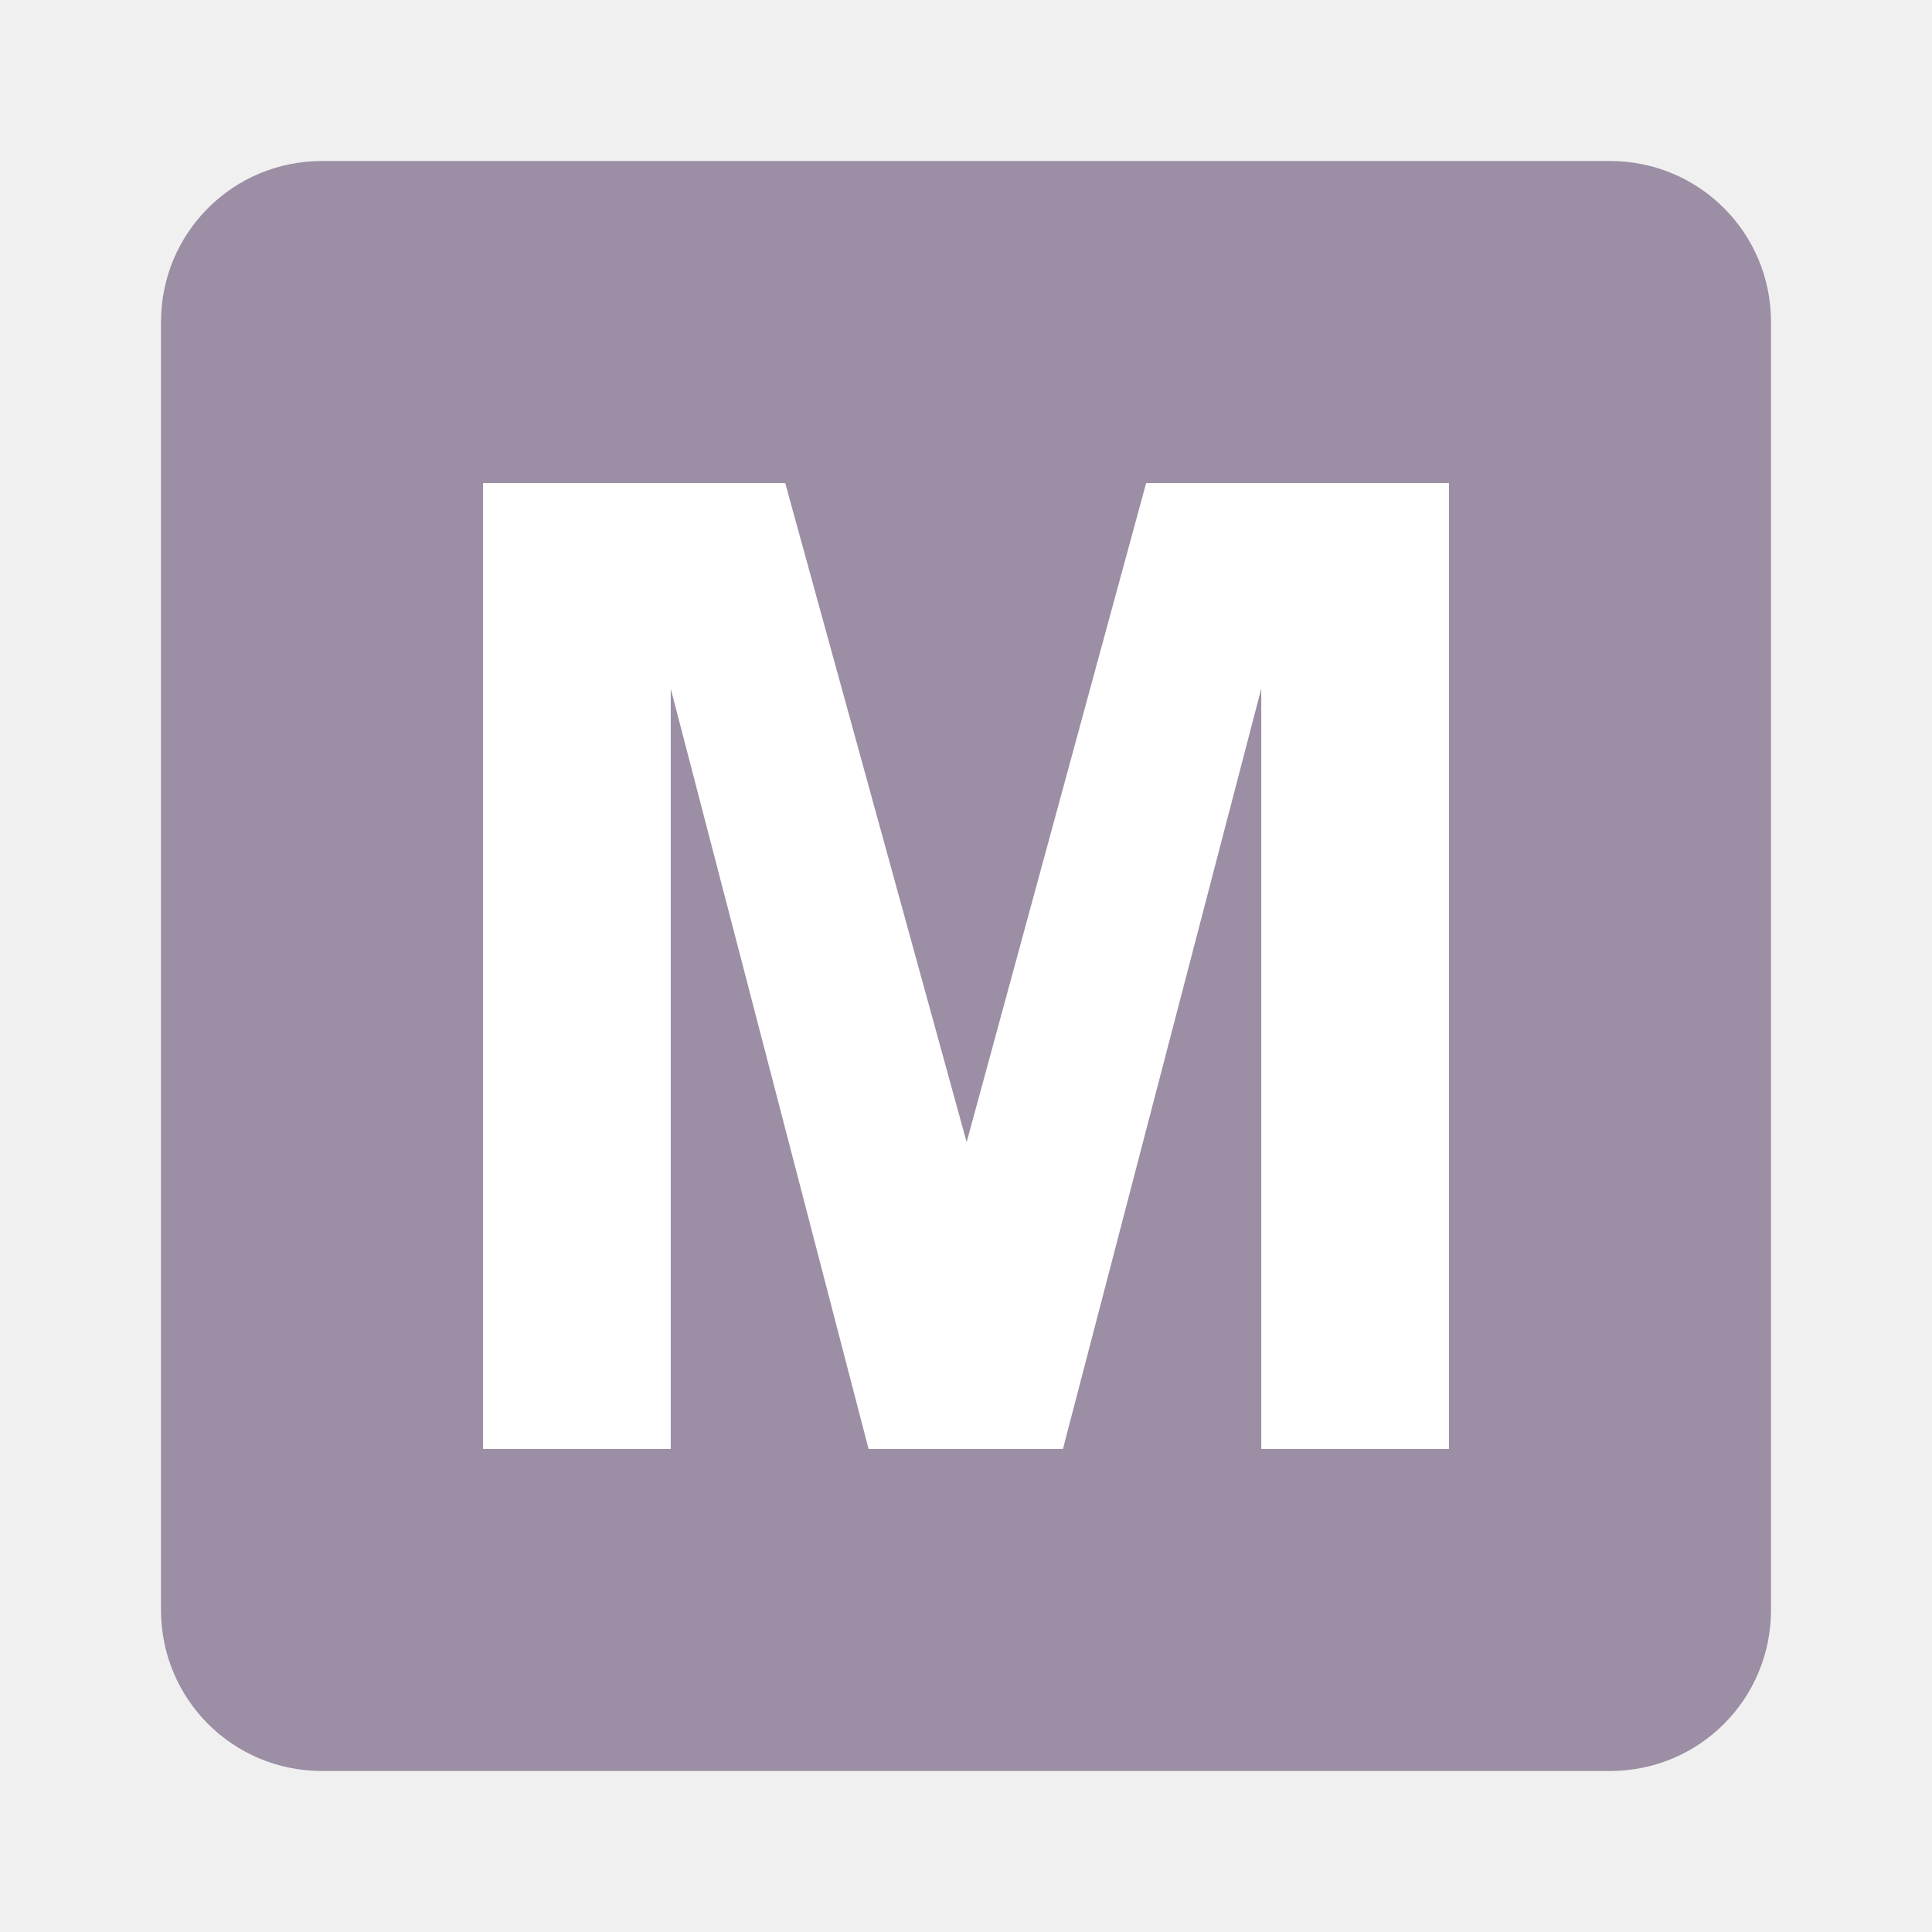
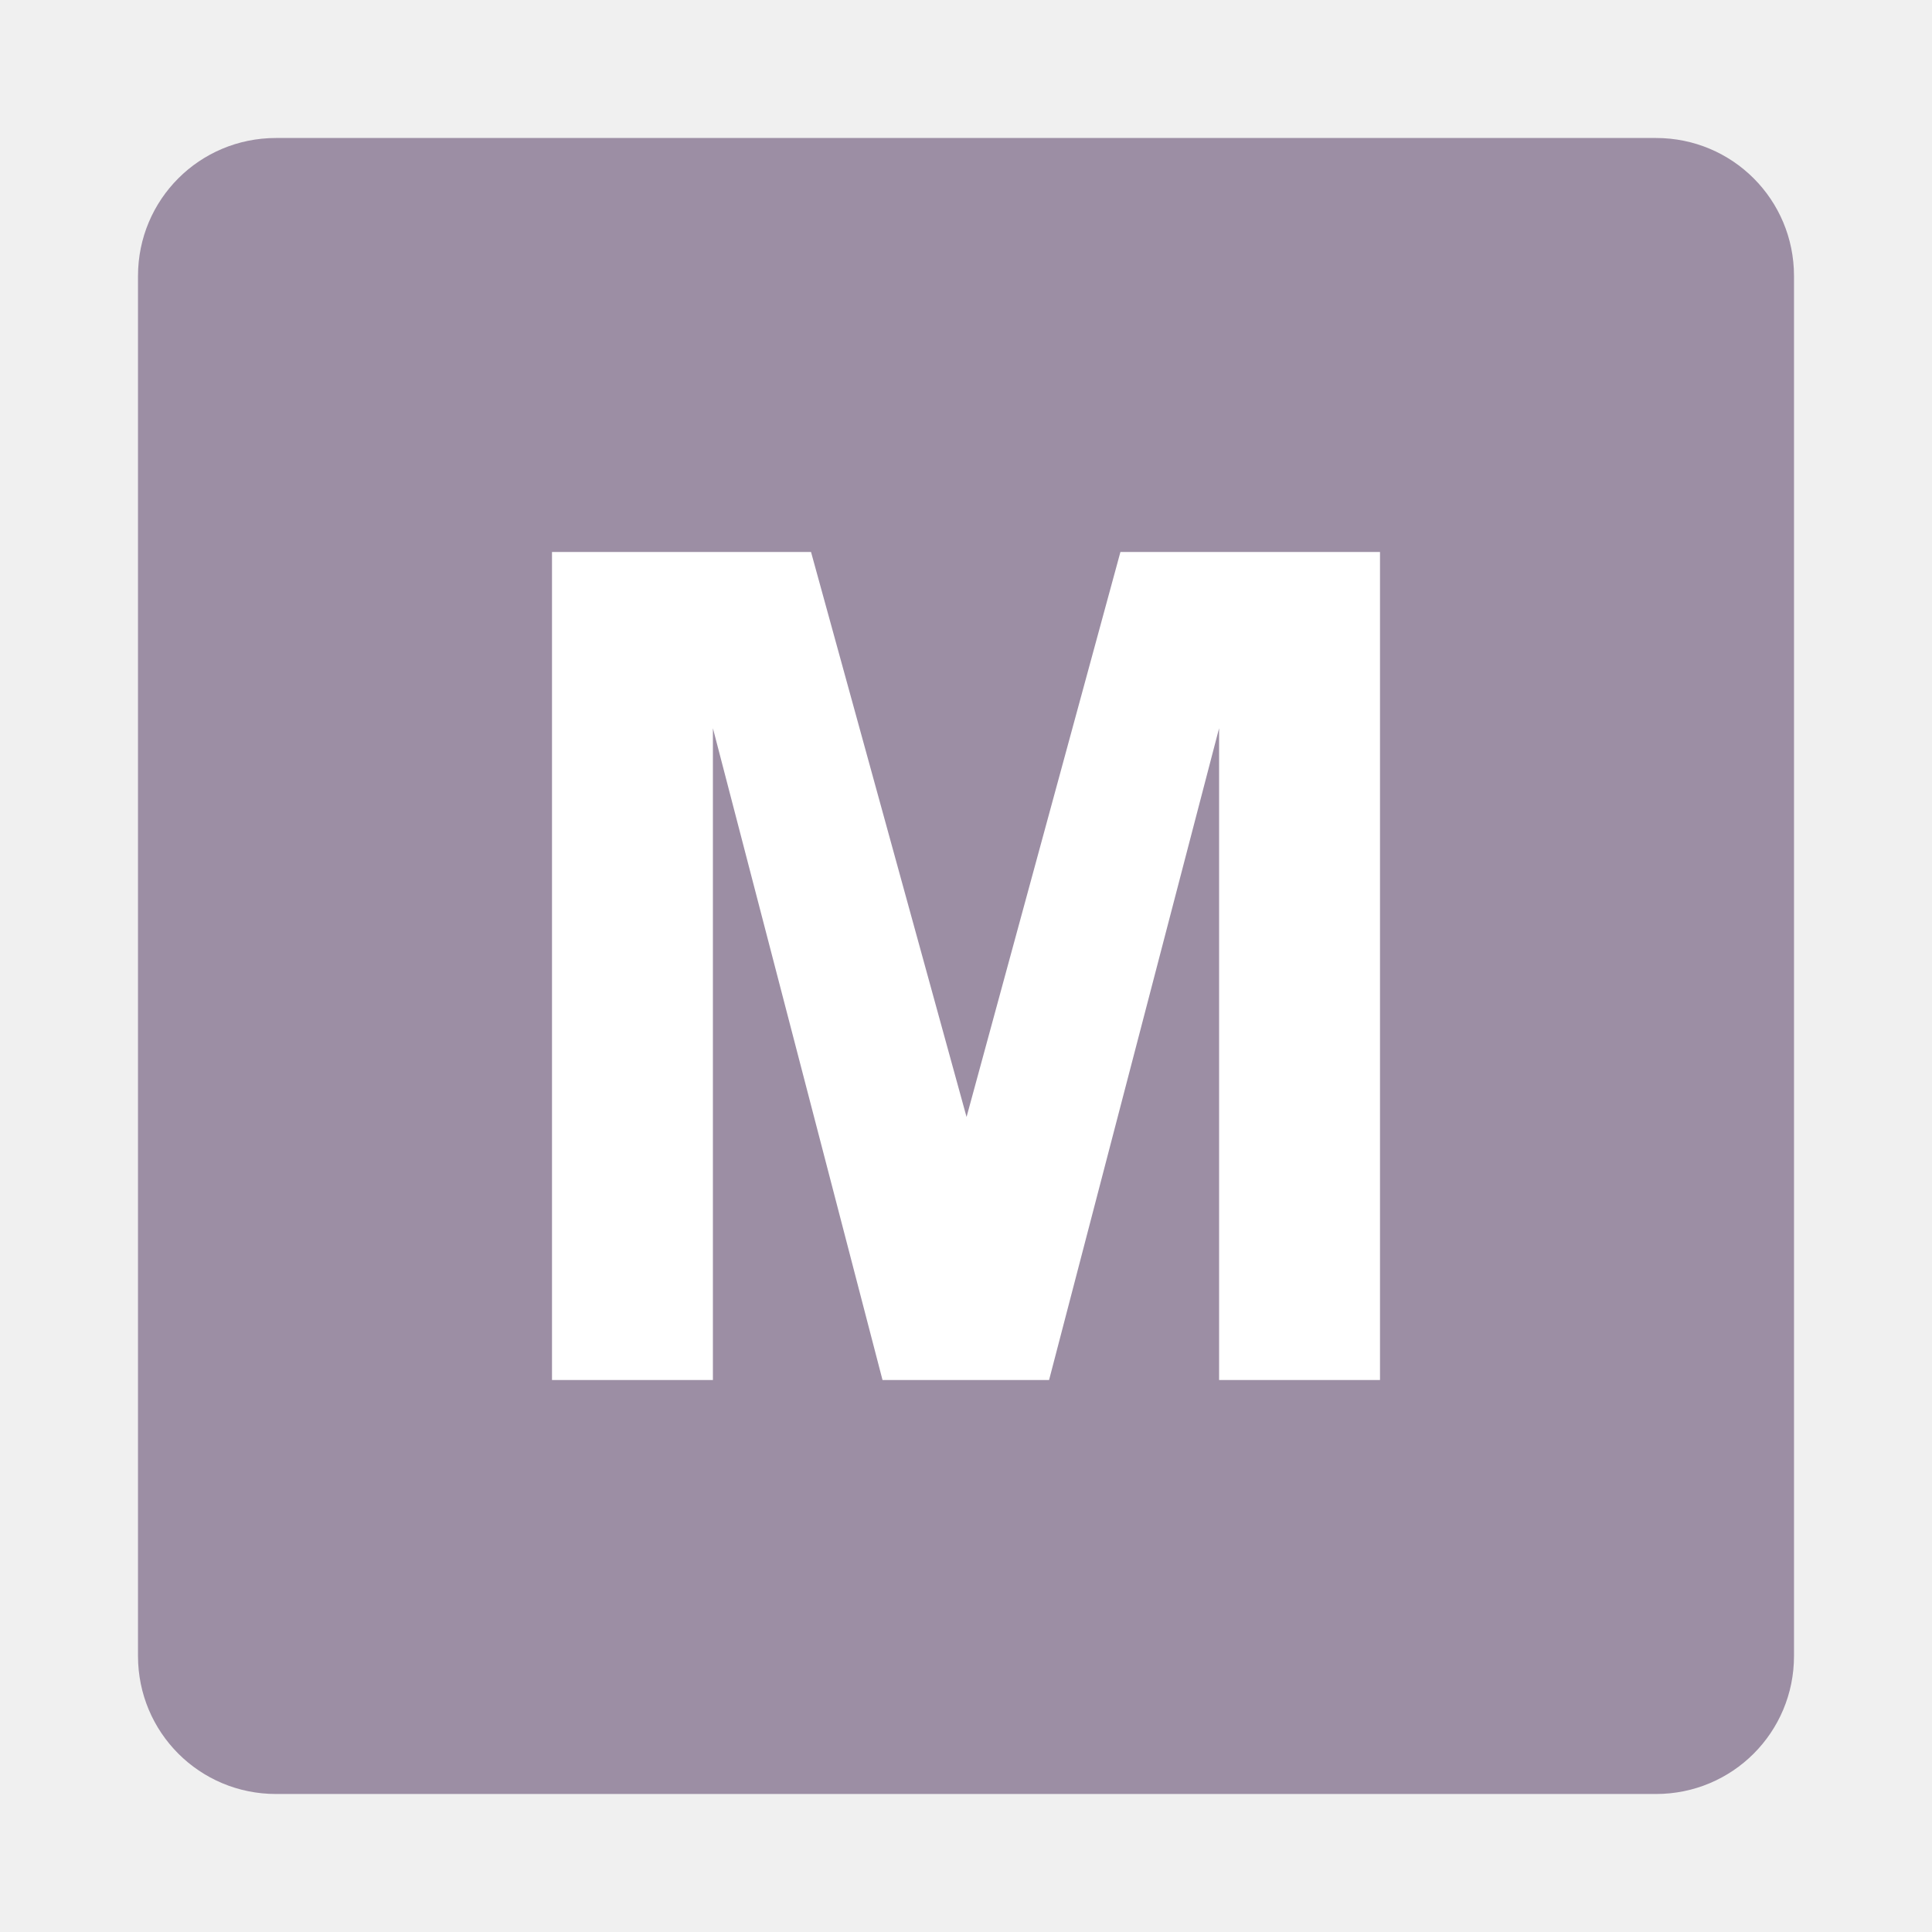
- <svg xmlns="http://www.w3.org/2000/svg" version="1.1" width="12" height="12" id="svg3122" viewBox="0 0 12 12">
+ <svg xmlns="http://www.w3.org/2000/svg" version="1.1" width="14" height="14" id="svg3122" viewBox="0 0 14 14">
  <defs id="defs3124" />
-   <g transform="translate(0,-1040.362)" id="layer1">
-     <rect style="opacity:1;fill:#ffffff;fill-opacity:1;stroke:none;stroke-width:2;stroke-linecap:round;stroke-linejoin:round;stroke-miterlimit:4;stroke-dasharray:none;stroke-dashoffset:0;stroke-opacity:1;marker:none" id="rect43005" width="7.822" height="7.623" x="1.989" y="1042.706" />
-     <path style="color:#000000;display:inline;overflow:visible;visibility:visible;fill:#9c8ea4;fill-opacity:1;fill-rule:evenodd;stroke:none;stroke-width:2;marker:none;enable-background:accumulate;opacity:1;stroke-linecap:round;stroke-linejoin:round;stroke-miterlimit:4;stroke-dasharray:none;stroke-dashoffset:0;stroke-opacity:1" d="M 2,1 C 1.446,1 1,1.446 1,2 l 0,8 c 0,0.554 0.446,1 1,1 l 8,0 c 0.554,0 1,-0.446 1,-1 L 11,2 C 11,1.446 10.554,1 10,1 Z M 3,3 4.877,3 6.004,7.094 7.119,3 9,3 9,9 7.834,9 l 0,-4.723 L 6.602,9 5.395,9 4.166,4.277 4.166,9 3,9 Z" transform="translate(0,1040.362)" id="rect3416" />
+   <g transform="translate(0,-1038.362)" id="layer1">
+     <rect style="opacity:1;fill:#ffffff;fill-opacity:1;stroke:none;stroke-width:2;stroke-linecap:round;stroke-linejoin:round;stroke-miterlimit:4;stroke-dasharray:none;stroke-dashoffset:0;stroke-opacity:1;marker:none" id="rect43005" width="7.822" height="7.623" x="2.989" y="1041.706" />
+     <path style="color:#000000;display:inline;overflow:visible;visibility:visible;opacity:1;fill:#9c8ea4;fill-opacity:1;fill-rule:evenodd;stroke:none;stroke-width:2;stroke-linecap:round;stroke-linejoin:round;stroke-miterlimit:4;stroke-dasharray:none;stroke-dashoffset:0;stroke-opacity:1;marker:none;enable-background:accumulate" d="m 2,1039.362 c -0.554,0 -1,0.446 -1,1 l 0,10 c 0,0.554 0.446,1 1,1 l 10,0 c 0.554,0 1,-0.446 1,-1 l 0,-10 c 0,-0.554 -0.446,-1 -1,-1 z m 2,3 1.877,0 1.127,4.094 1.115,-4.094 1.881,0 0,6 -1.166,0 0,-4.723 -1.232,4.723 -1.207,0 -1.229,-4.723 0,4.723 -1.166,0 z" id="rect3416" />
  </g>
</svg>
